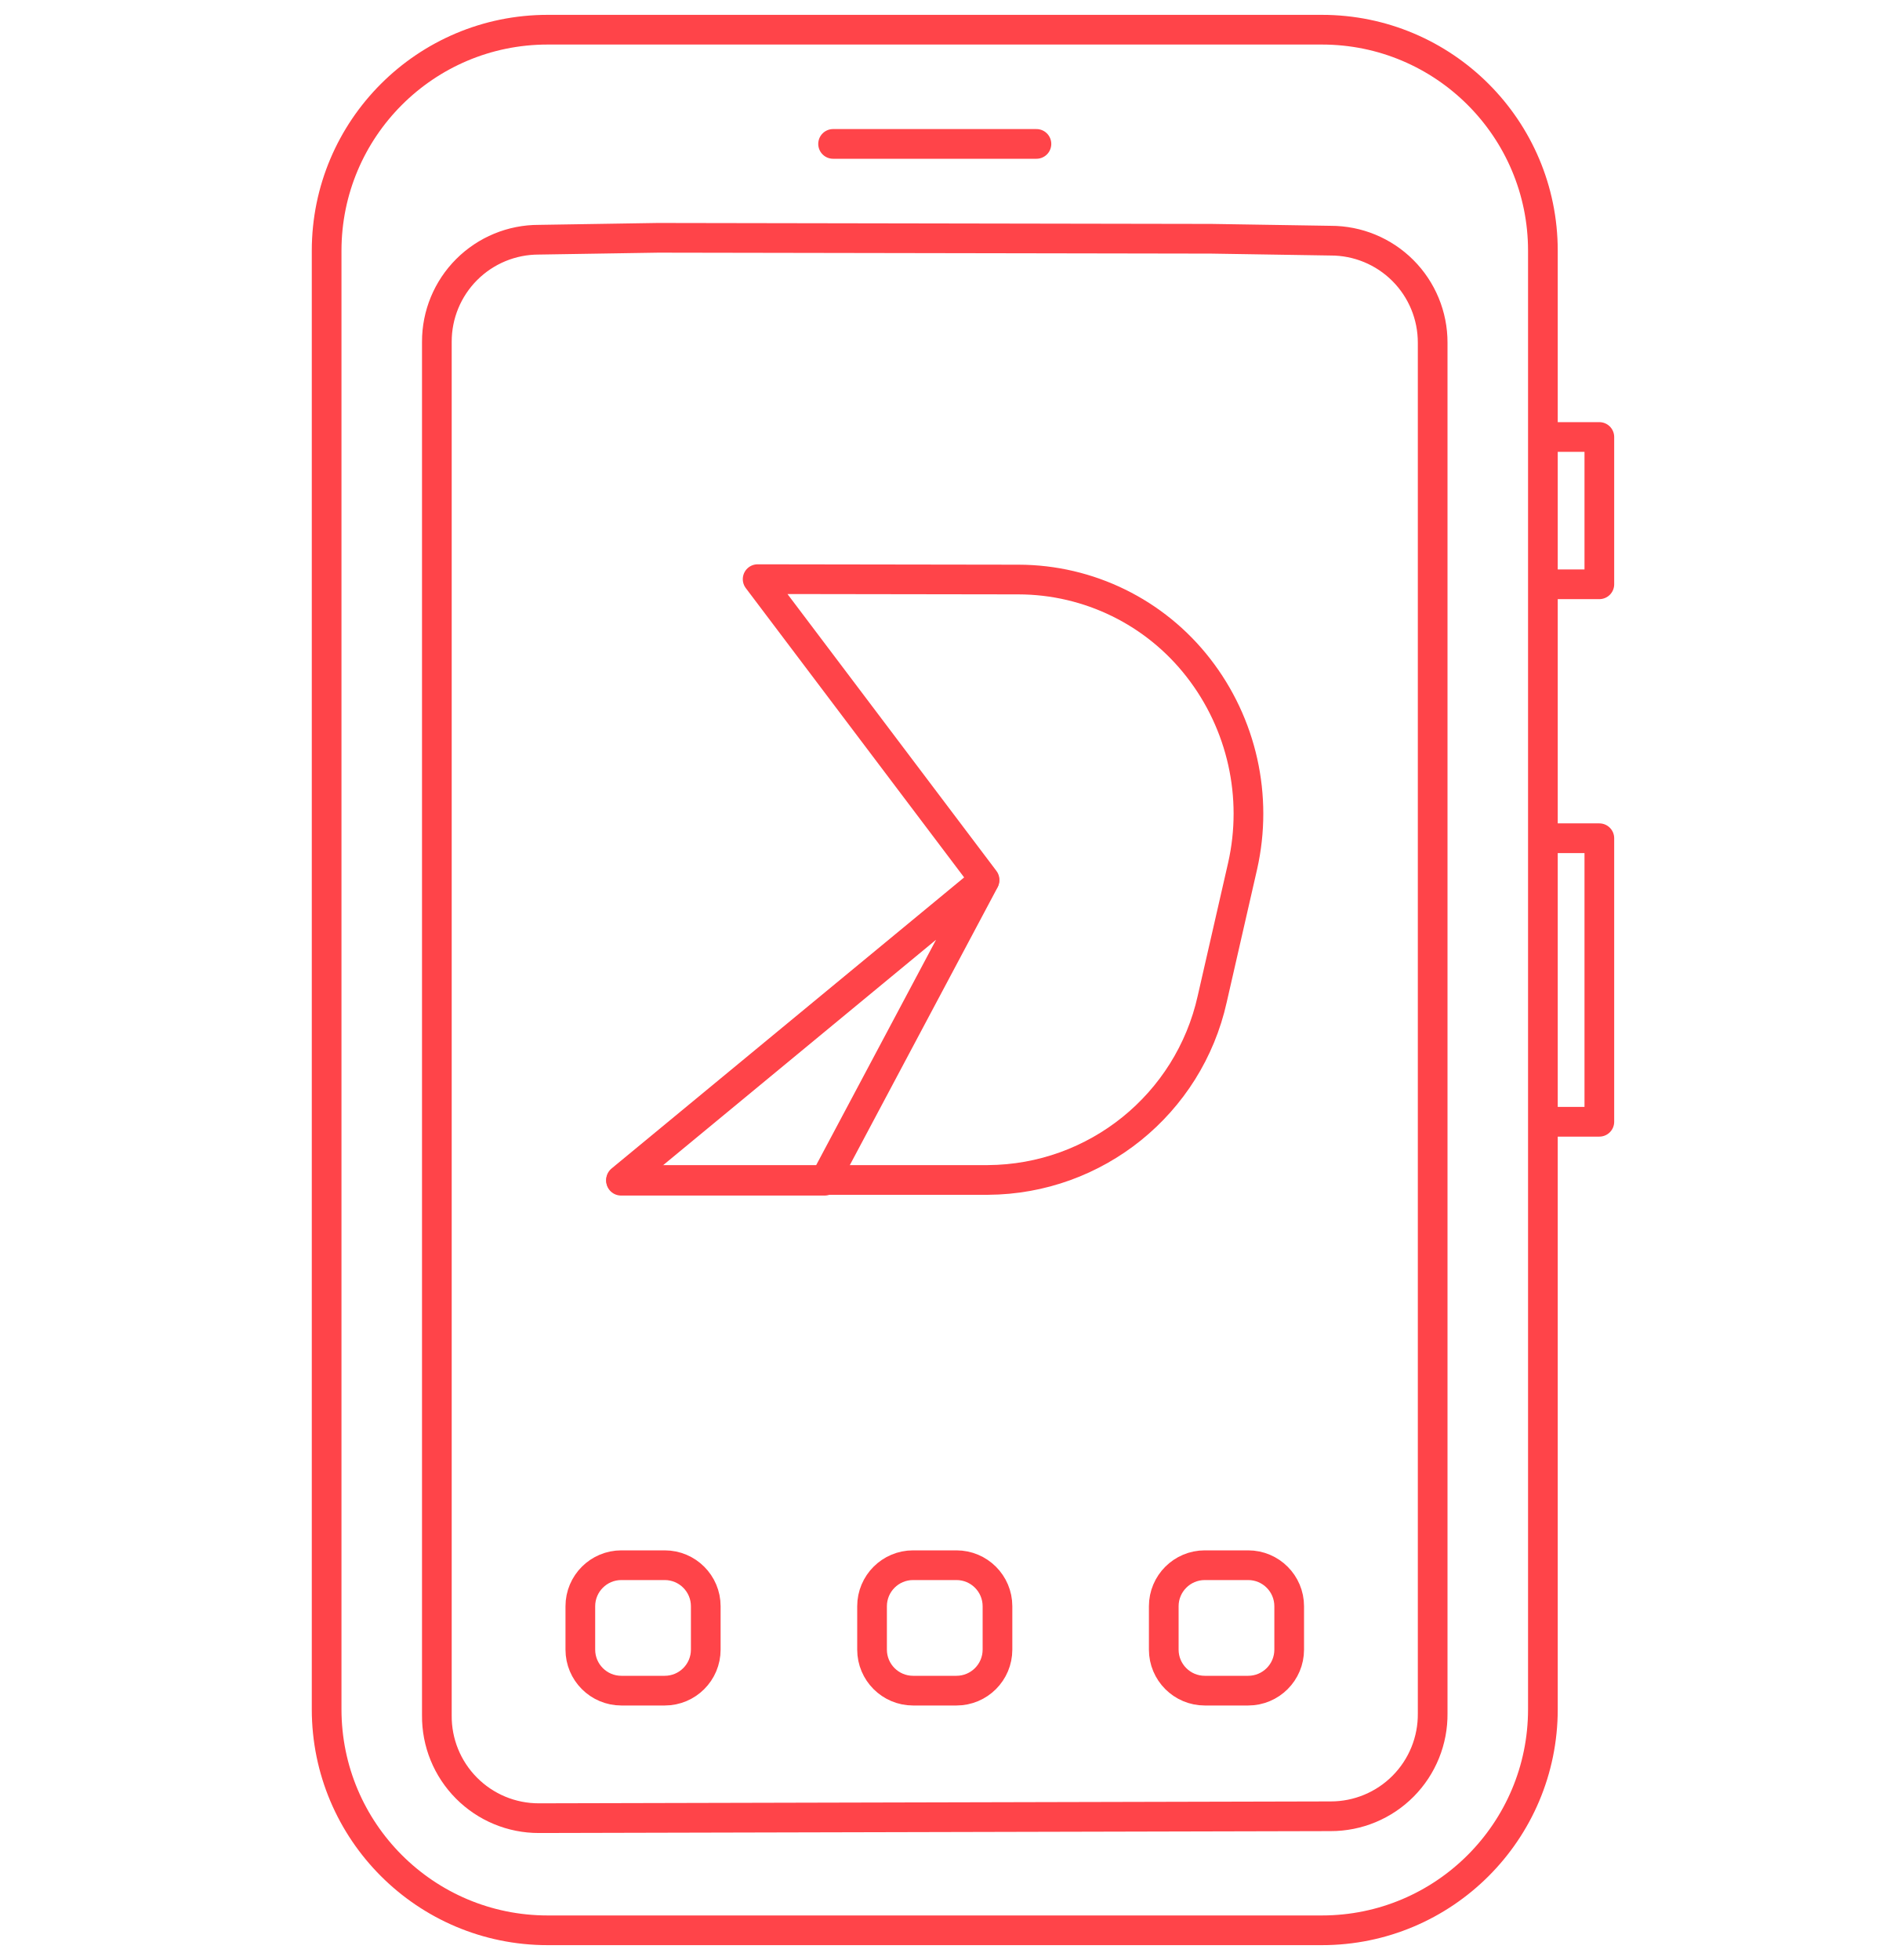
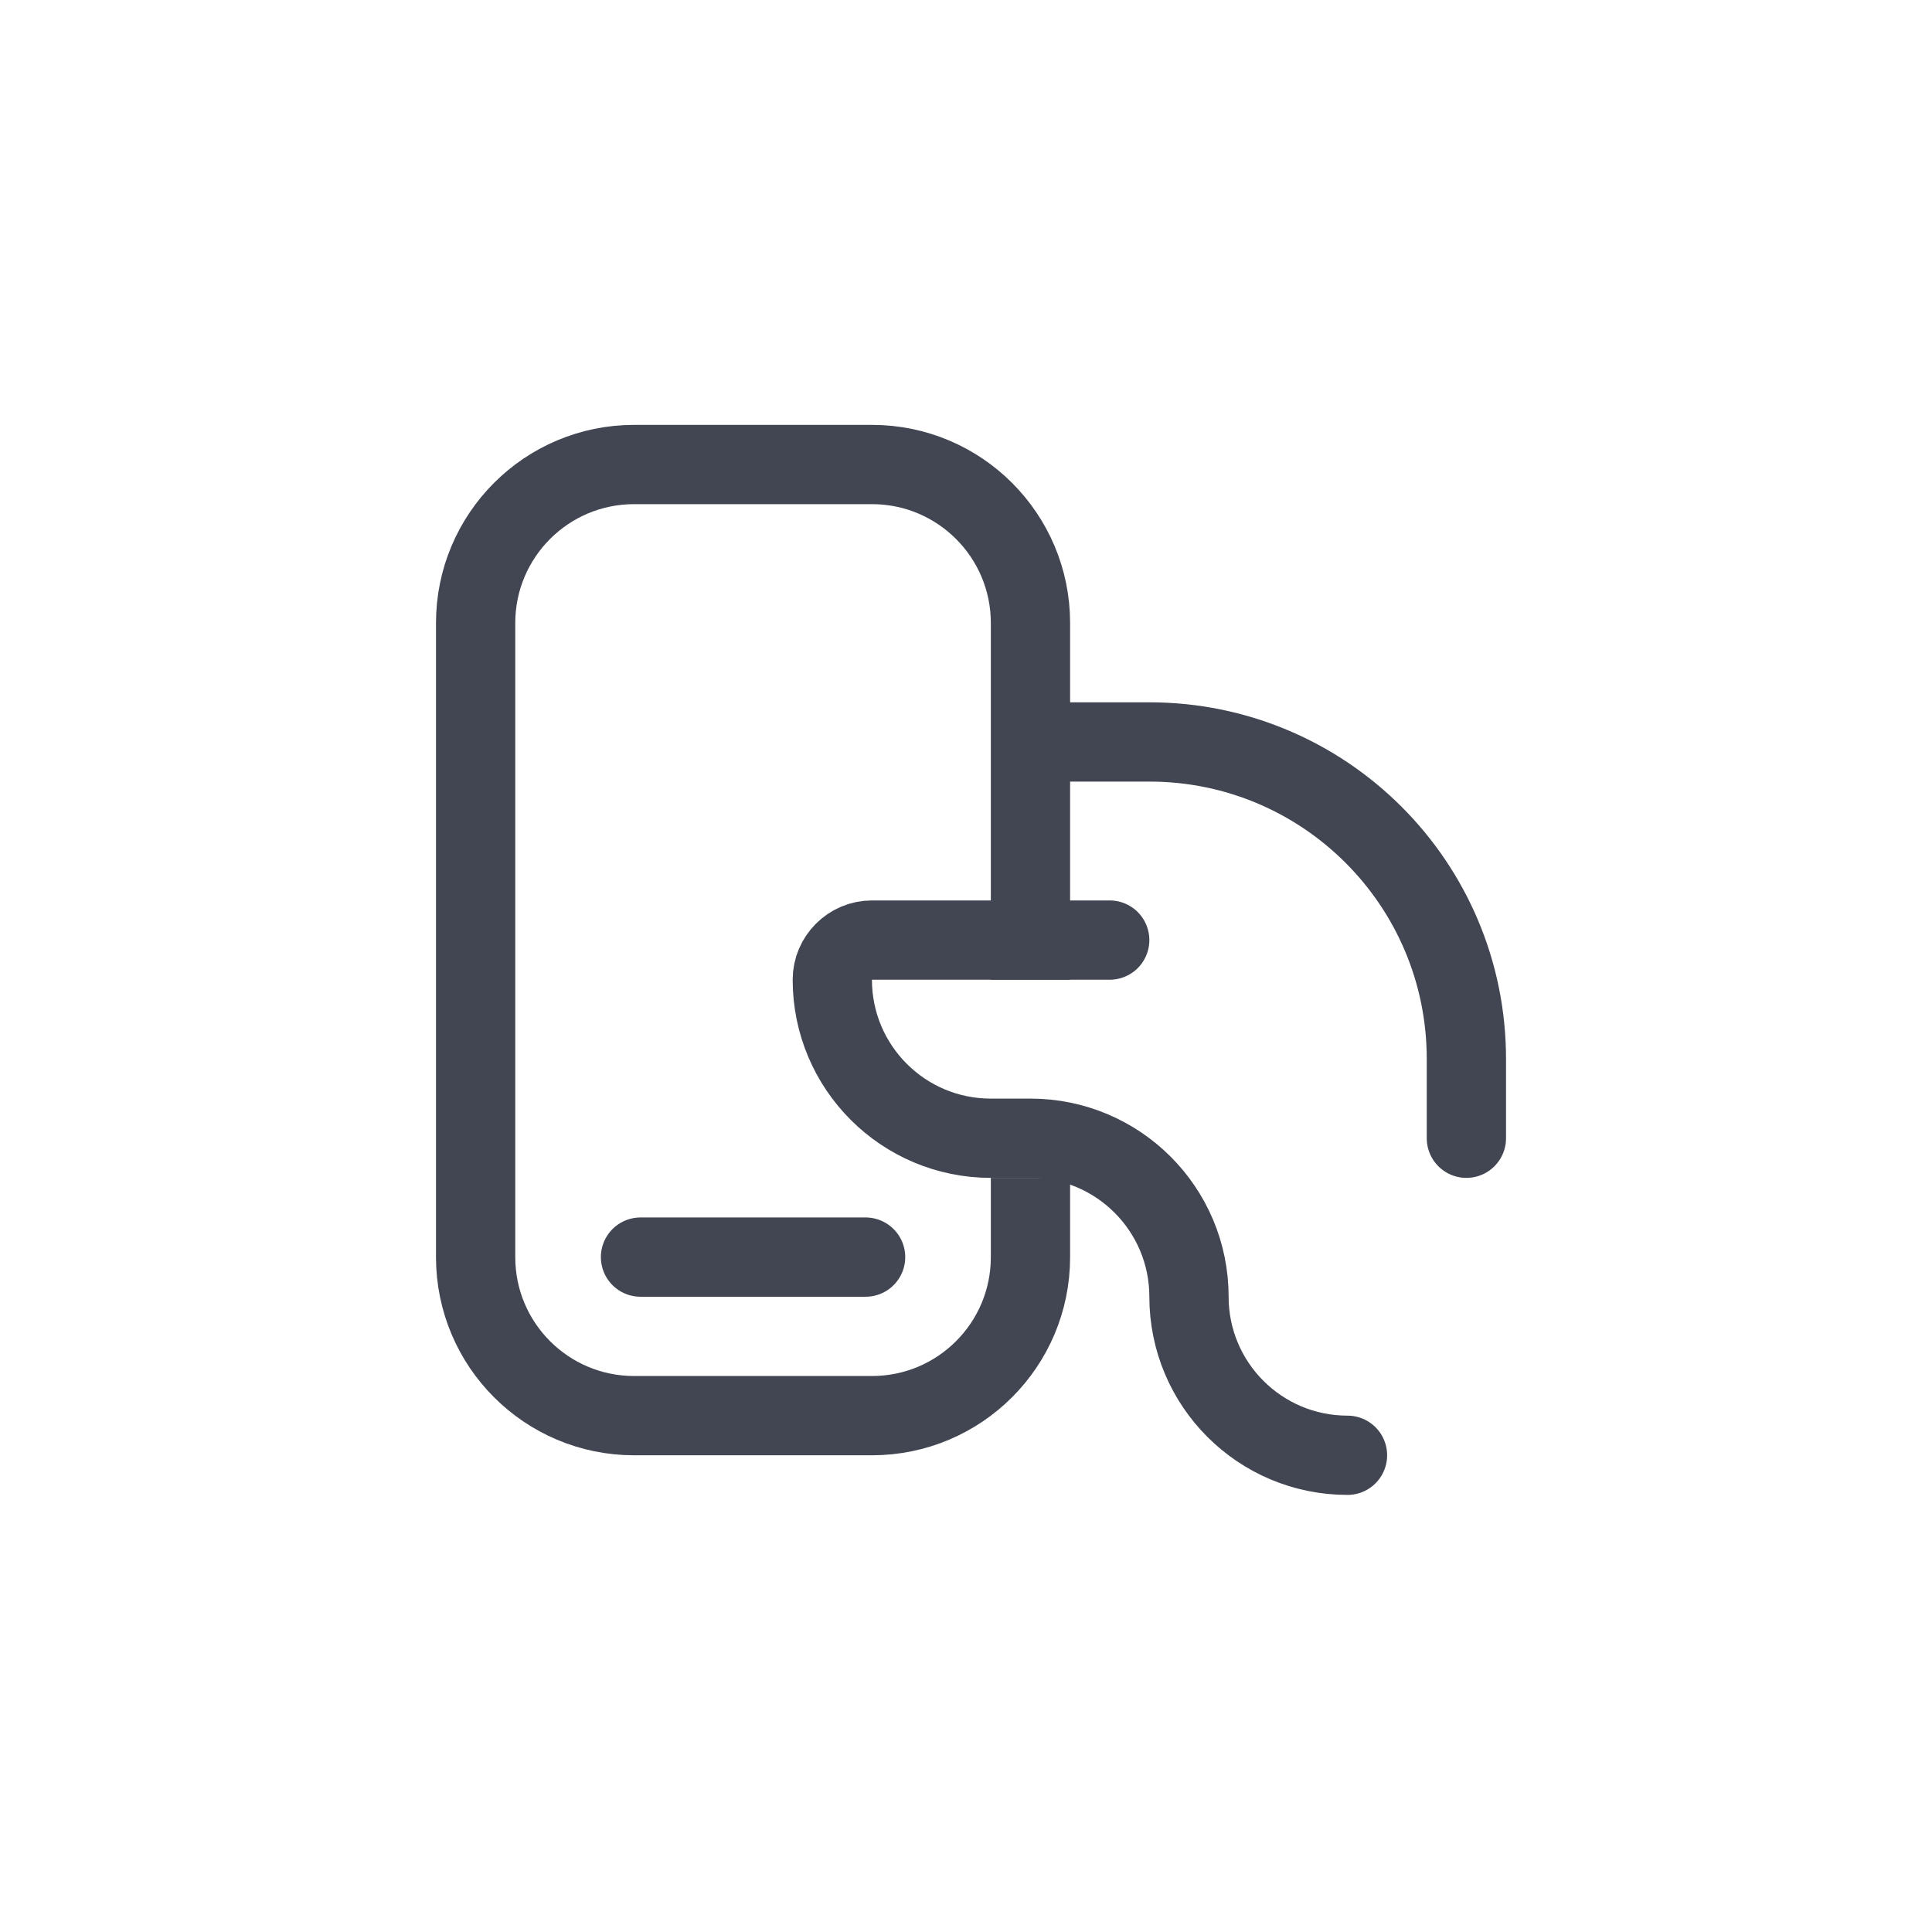
- <svg xmlns="http://www.w3.org/2000/svg" width="64" height="66">
-   <g stroke="#FF4449" stroke-linecap="round" stroke-linejoin="round" transform="translate(11 1)" fill="none" fill-rule="evenodd">
-     <rect width="40.96" height="64" rx="7.443" />
-     <path d="M29.798 7.04l4.013.064a3.429 3.429 0 013.437 3.437v46.15a3.43 3.43 0 01-3.437 3.469l-26.662.064a3.425 3.425 0 01-2.441-1.014 3.426 3.426 0 01-.996-2.448V10.509a3.429 3.429 0 013.437-3.437l4.013-.064 18.636.032z" />
-     <path d="M14.515 18.502h0l7.642 10.125L9.914 38.733h12.358a7.784 7.784 0 007.552-6.093l1.024-4.48a8 8 0 00-1.491-6.675 7.685 7.685 0 00-6.055-2.97l-8.787-.013z" />
-     <path d="M22.15 28.653l-5.376 10.105h-6.86zM17.056 3.846h6.848" />
-     <rect width="4.224" height="4.224" x="8.544" y="51.706" rx="1.382" />
-     <rect width="4.224" height="4.224" x="18.368" y="51.706" rx="1.382" />
-     <rect width="4.224" height="4.224" x="28.192" y="51.706" rx="1.382" />
-     <path d="M41.114 27.226h1.747v9.548h-1.747m0-23.059h1.747v4.96h-1.747" />
-   </g>
+ <svg xmlns="http://www.w3.org/2000/svg" width="65" height="65" viewBox="0 0 65 65" fill="none">
+   <path d="M34.669 39.628V42.295C34.669 45.241 32.282 47.628 29.335 47.628H21.335C18.389 47.628 16.002 45.241 16.002 42.295V20.961C16.002 18.015 18.389 15.628 21.335 15.628H29.335C32.282 15.628 34.669 18.015 34.669 20.961V32.961" stroke="#414652" stroke-width="2.667" stroke-miterlimit="10" />
+   <path d="M21.549 42.294H29.122" stroke="#414652" stroke-width="2.667" stroke-miterlimit="10" stroke-linecap="round" />
+   <path d="M45.335 48.961C42.389 48.961 40.002 46.575 40.002 43.628C40.002 40.681 37.615 38.295 34.669 38.295H33.335C30.389 38.295 28.002 35.908 28.002 32.961C28.002 32.228 28.602 31.628 29.335 31.628H37.335" stroke="#414652" stroke-width="2.667" stroke-linecap="round" stroke-linejoin="round" />
+   <path d="M36.002 24.962H38.669C44.562 24.962 49.335 29.735 49.335 35.629V38.295" stroke="#414652" stroke-width="2.667" stroke-linecap="round" stroke-linejoin="round" />
</svg>
